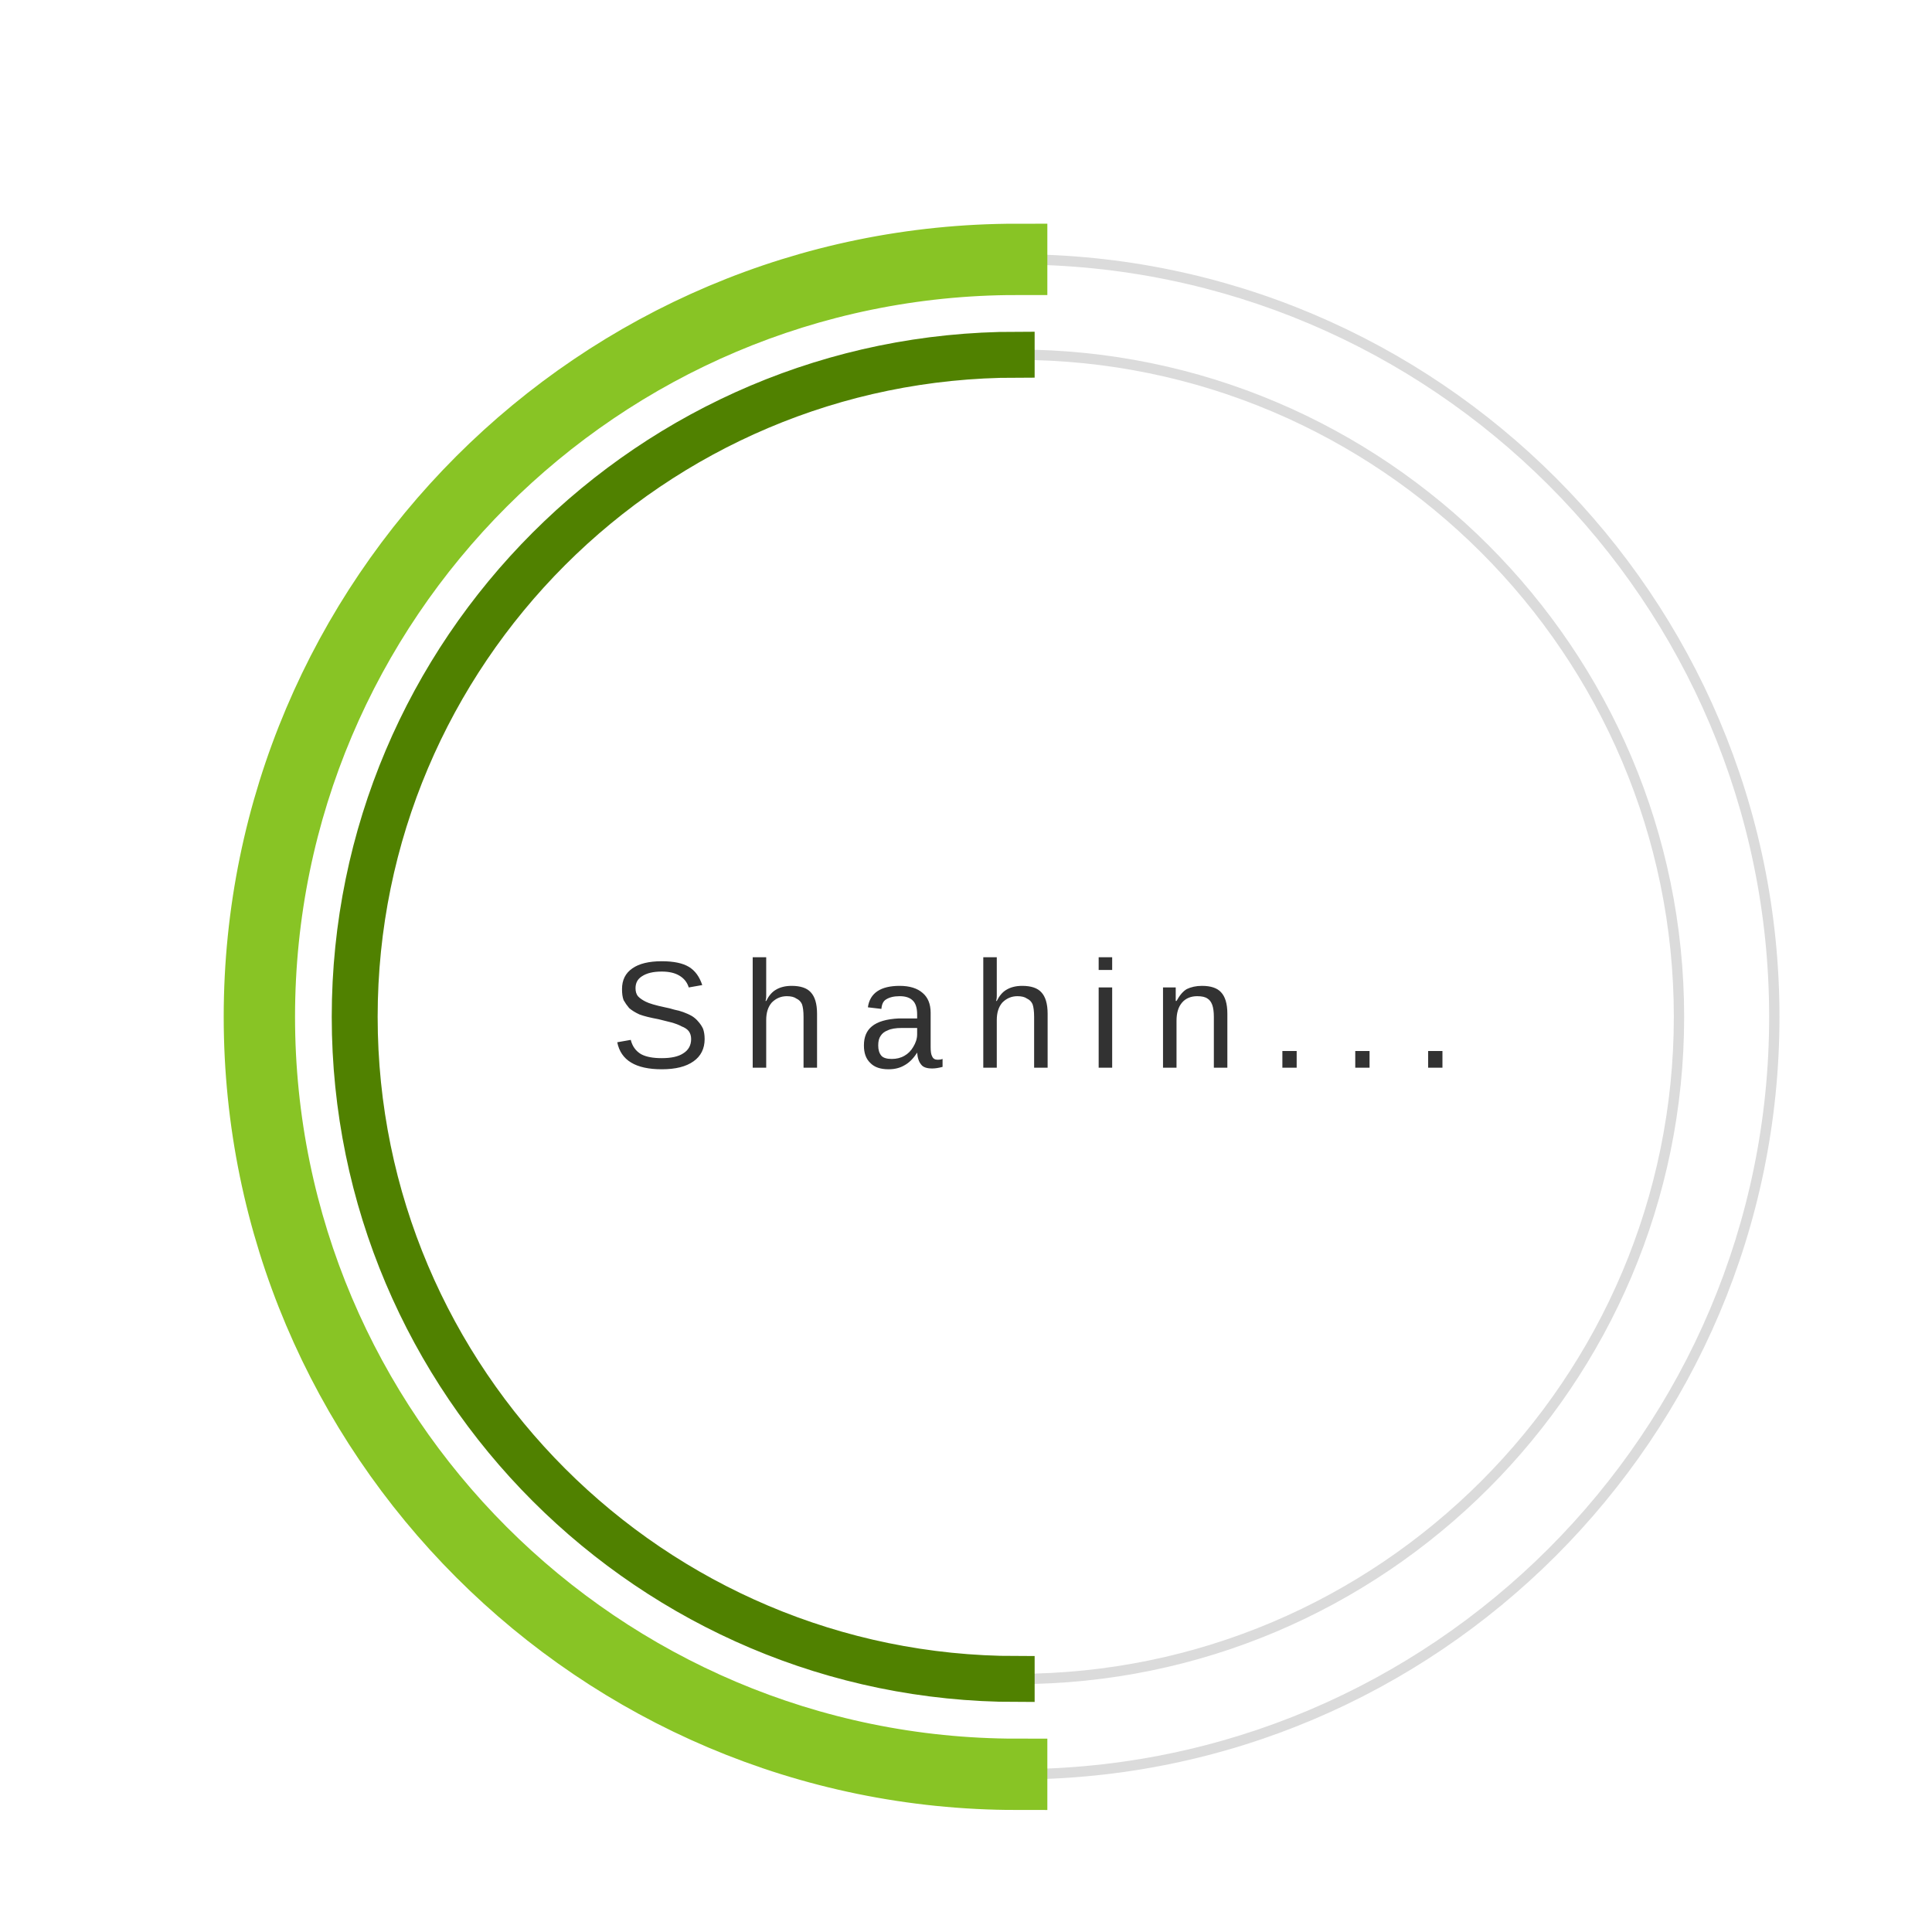
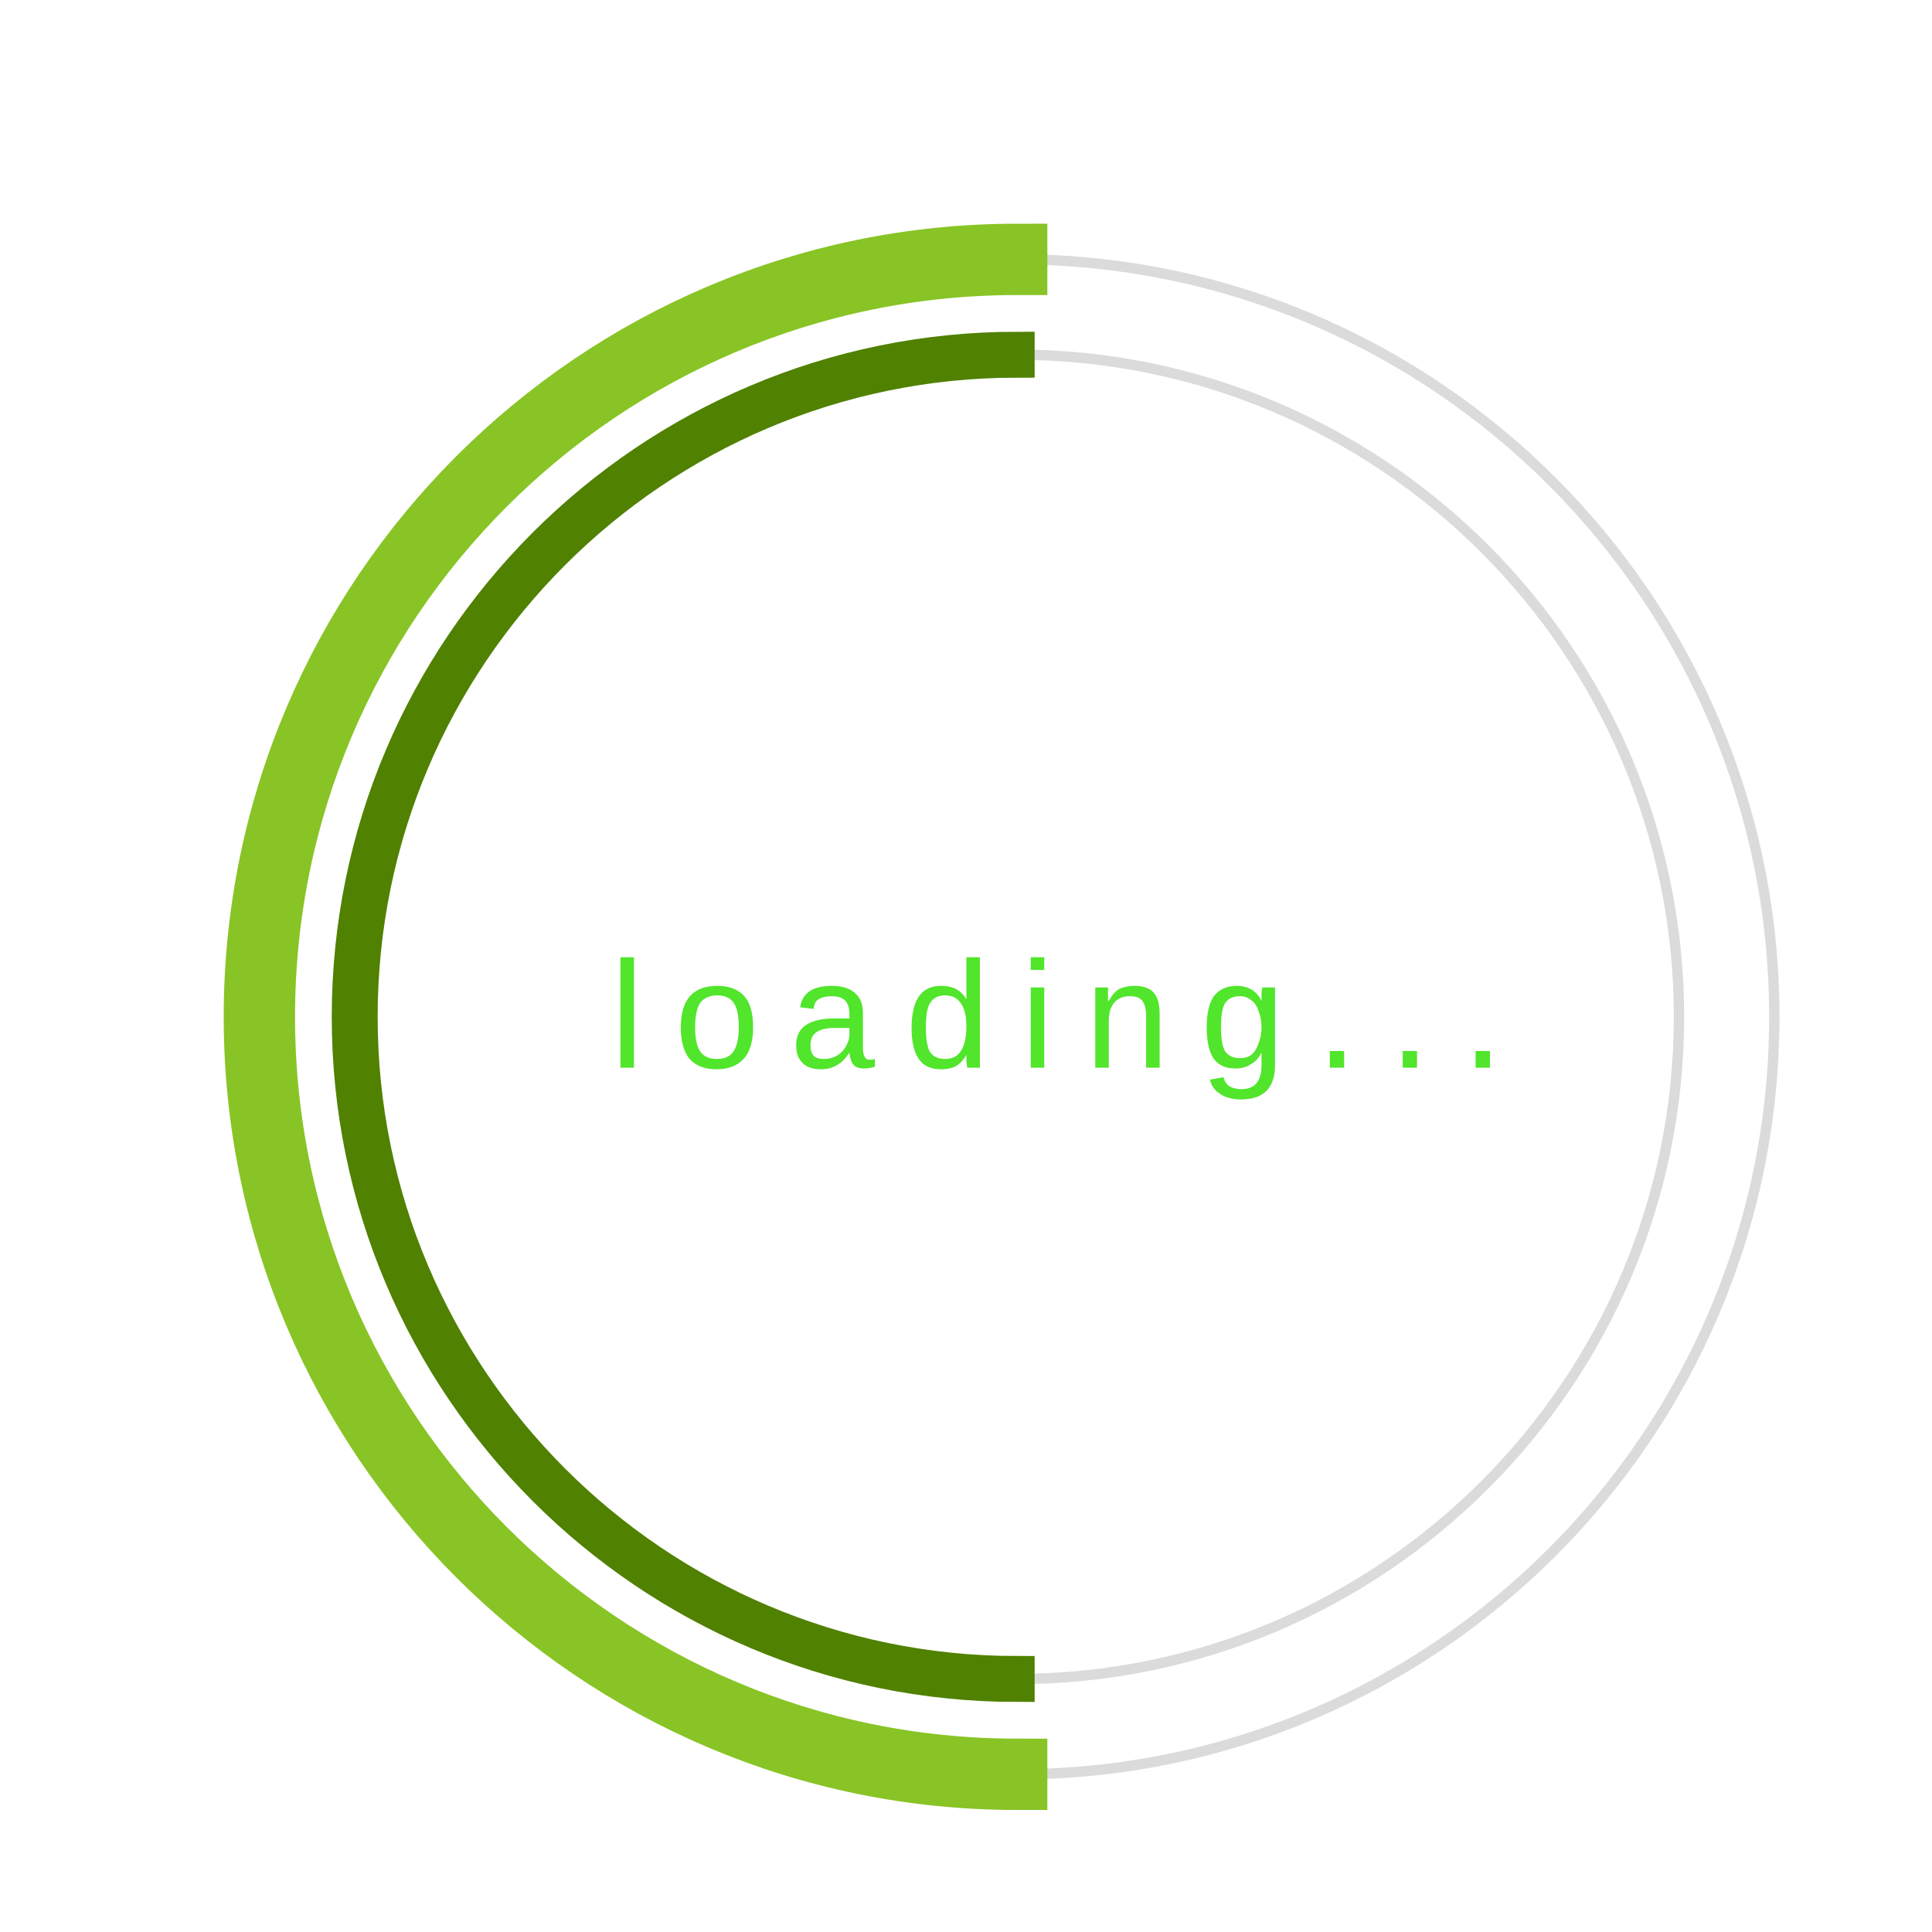
- <svg xmlns="http://www.w3.org/2000/svg" version="1.1" id="dc-spinner" x="0px" y="0px" width="150" height="150" viewBox="0 0 38 38" preserveAspectRatio="xMinYMin meet">
-   <text x="12" y="21" font-family="arial" font-size="3px" style="letter-spacing:0.6" fill="#323232">Shahin...
+ <svg xmlns="http://www.w3.org/2000/svg" version="1.1" id="dc-spinner" x="0px" y="0px" width="230" height="230" viewBox="0 0 38 38" preserveAspectRatio="xMinYMin meet">
+   <text x="12" y="21" font-family="arial" font-size="3px" style="letter-spacing:0.6" fill="#51e52c">loading...
     <animate attributeName="opacity" values="0;1;0" dur="1.8s" repeatCount="indefinite" />
  </text>
  <path fill="#dbdbdb" d="M20,35c-8.271,0-15-6.729-15-15S11.729,5,20,5s15,6.729,15,15S28.271,35,20,35z M20,5.203     C11.841,5.203,5.203,11.841,5.203,20c0,8.159,6.638,14.797,14.797,14.797S34.797,28.159,34.797,20     C34.797,11.841,28.159,5.203,20,5.203z">
  </path>
  <path fill="#dbdbdb" d="M20,33.125c-7.237,0-13.125-5.888-13.125-13.125S12.763,6.875,20,6.875S33.125,12.763,33.125,20     S27.237,33.125,20,33.125z M20,7.078C12.875,7.078,7.078,12.875,7.078,20c0,7.125,5.797,12.922,12.922,12.922     S32.922,27.125,32.922,20C32.922,12.875,27.125,7.078,20,7.078z">
  </path>
  <path fill="#2AA198" stroke="#88c425" stroke-width="1.2" stroke-miterlimit="10" d="M5.203,20    c0-8.159,6.638-14.797,14.797-14.797V5C11.729,5,5,11.729,5,20s6.729,15,15,15v-0.203C11.841,34.797,5.203,28.159,5.203,20z">
    <animateTransform attributeName="transform" type="rotate" from="0 20 20" to="360 20 20" calcMode="spline" keySplines="0.4, 0, 0.2, 1" keyTimes="0;1" dur="2s" repeatCount="indefinite" />
  </path>
  <path fill="#859900" stroke="#508100" stroke-width="0.7" stroke-miterlimit="10" d="M7.078,20   c0-7.125,5.797-12.922,12.922-12.922V6.875C12.763,6.875,6.875,12.763,6.875,20S12.763,33.125,20,33.125v-0.203   C12.875,32.922,7.078,27.125,7.078,20z">
    <animateTransform attributeName="transform" type="rotate" from="0 20 20" to="360 20 20" dur="1.8s" repeatCount="indefinite" />
  </path>
</svg>
